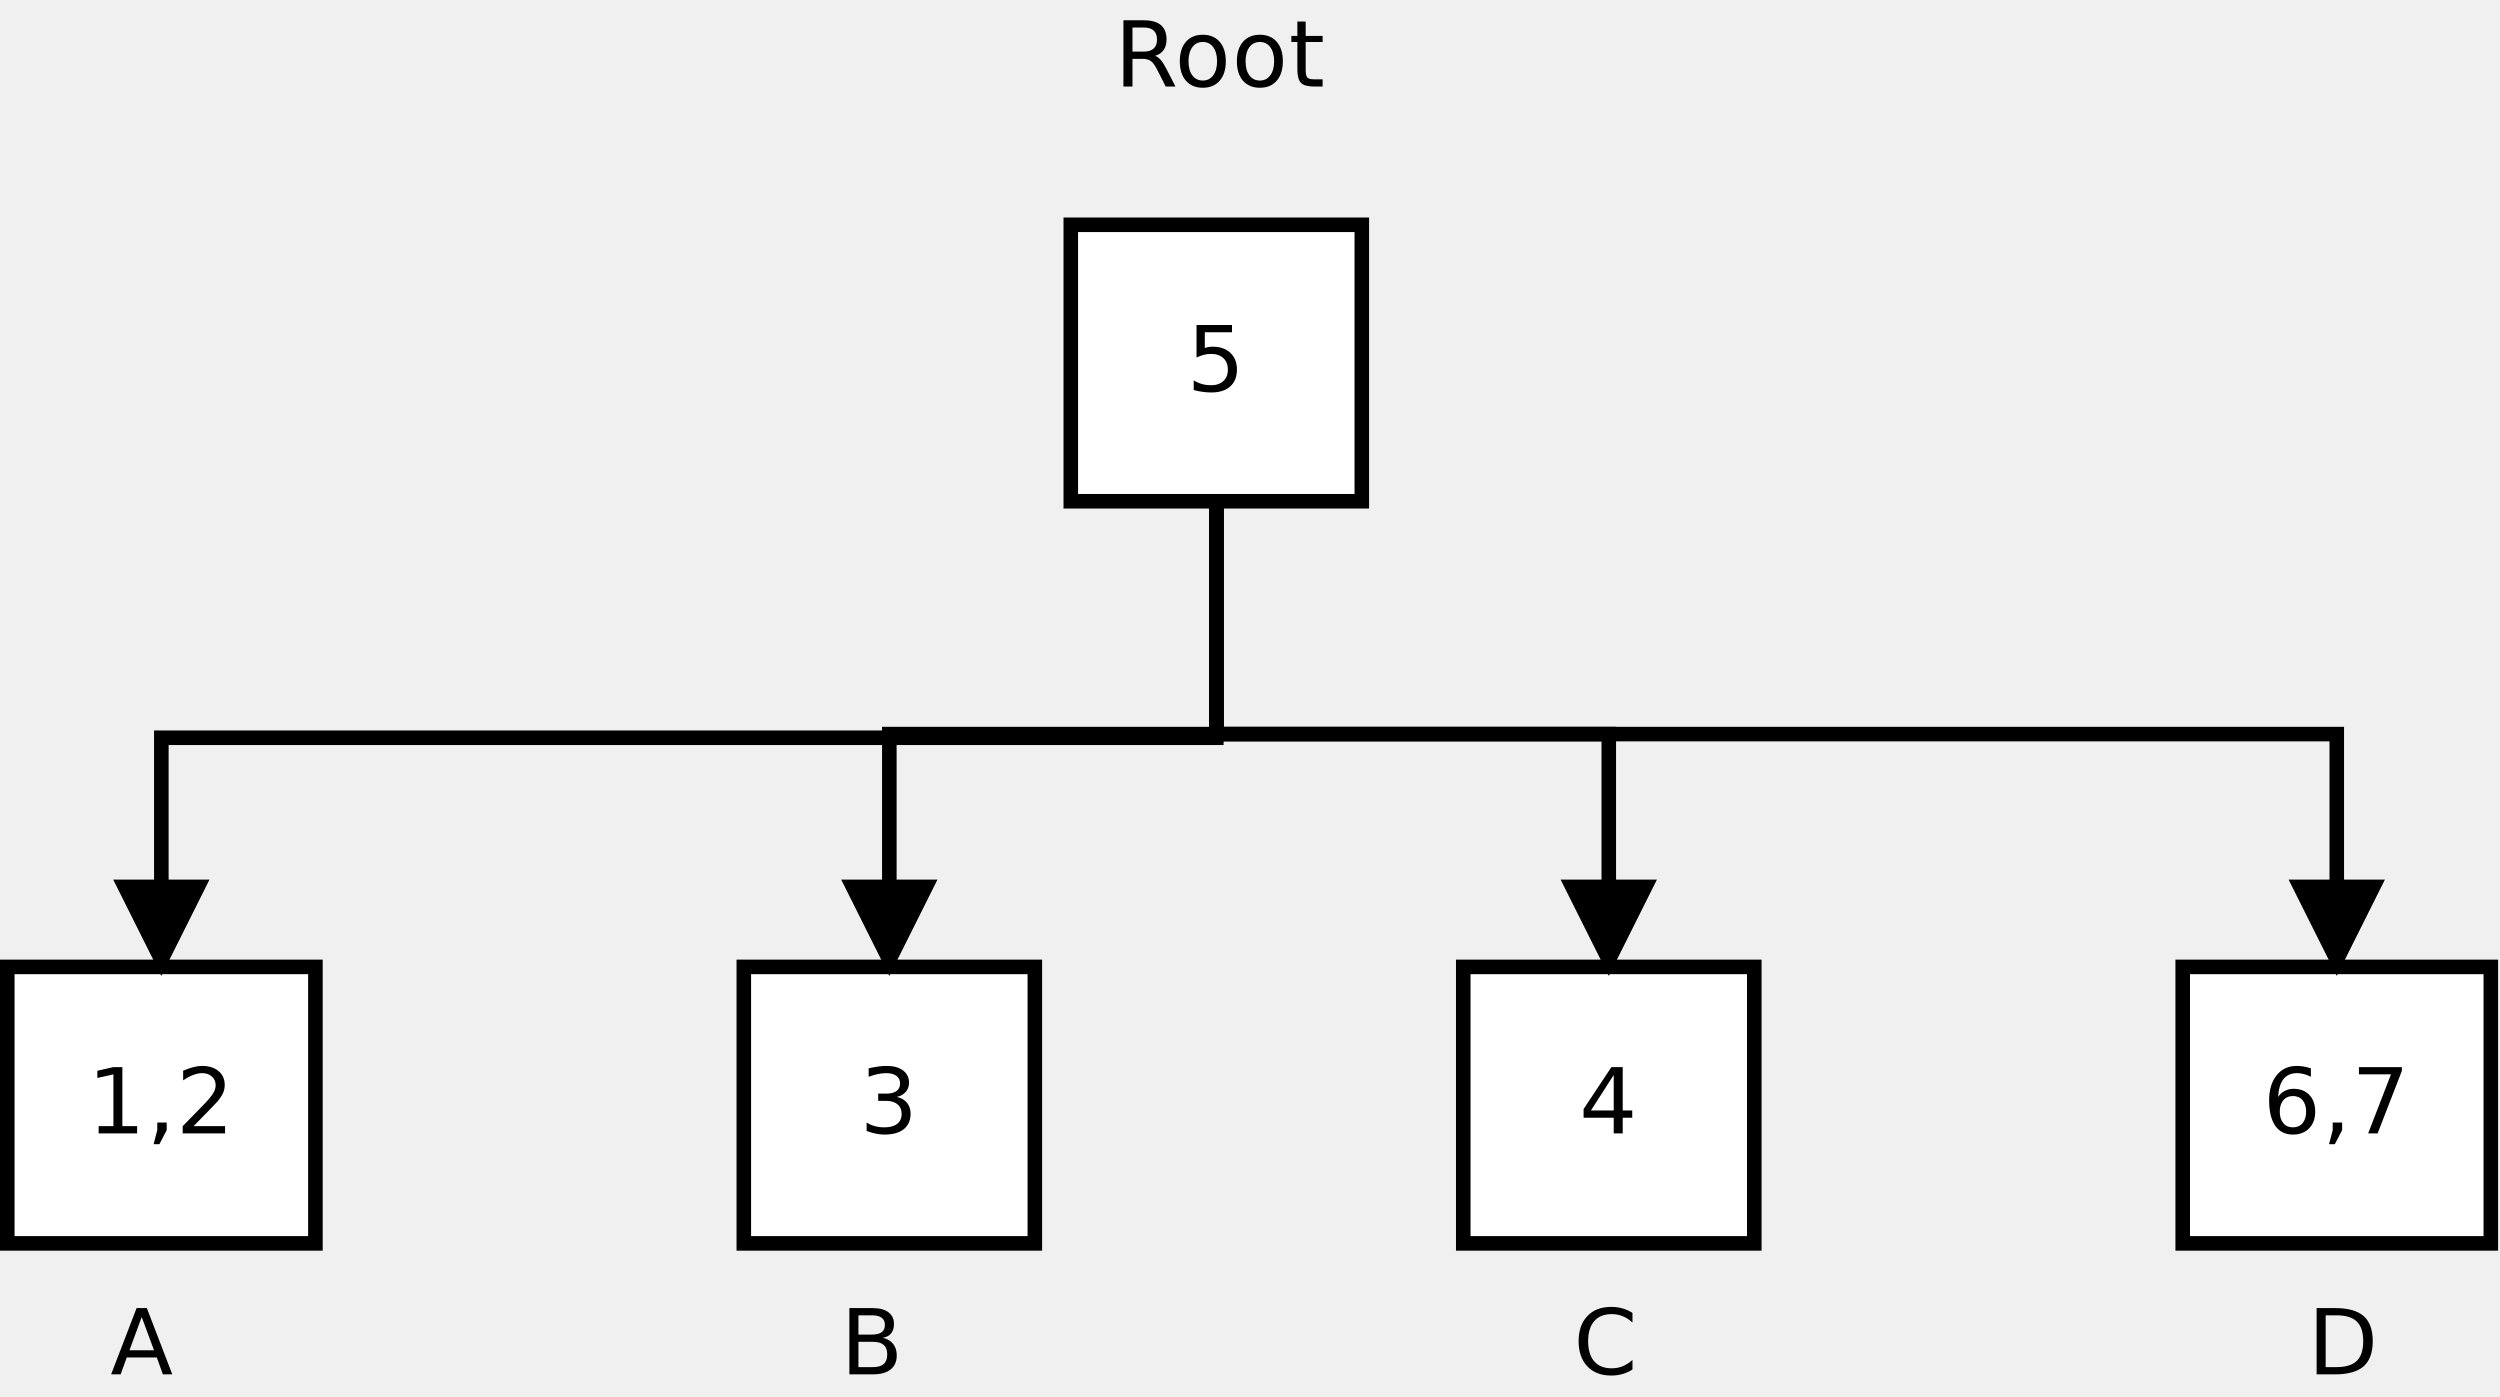
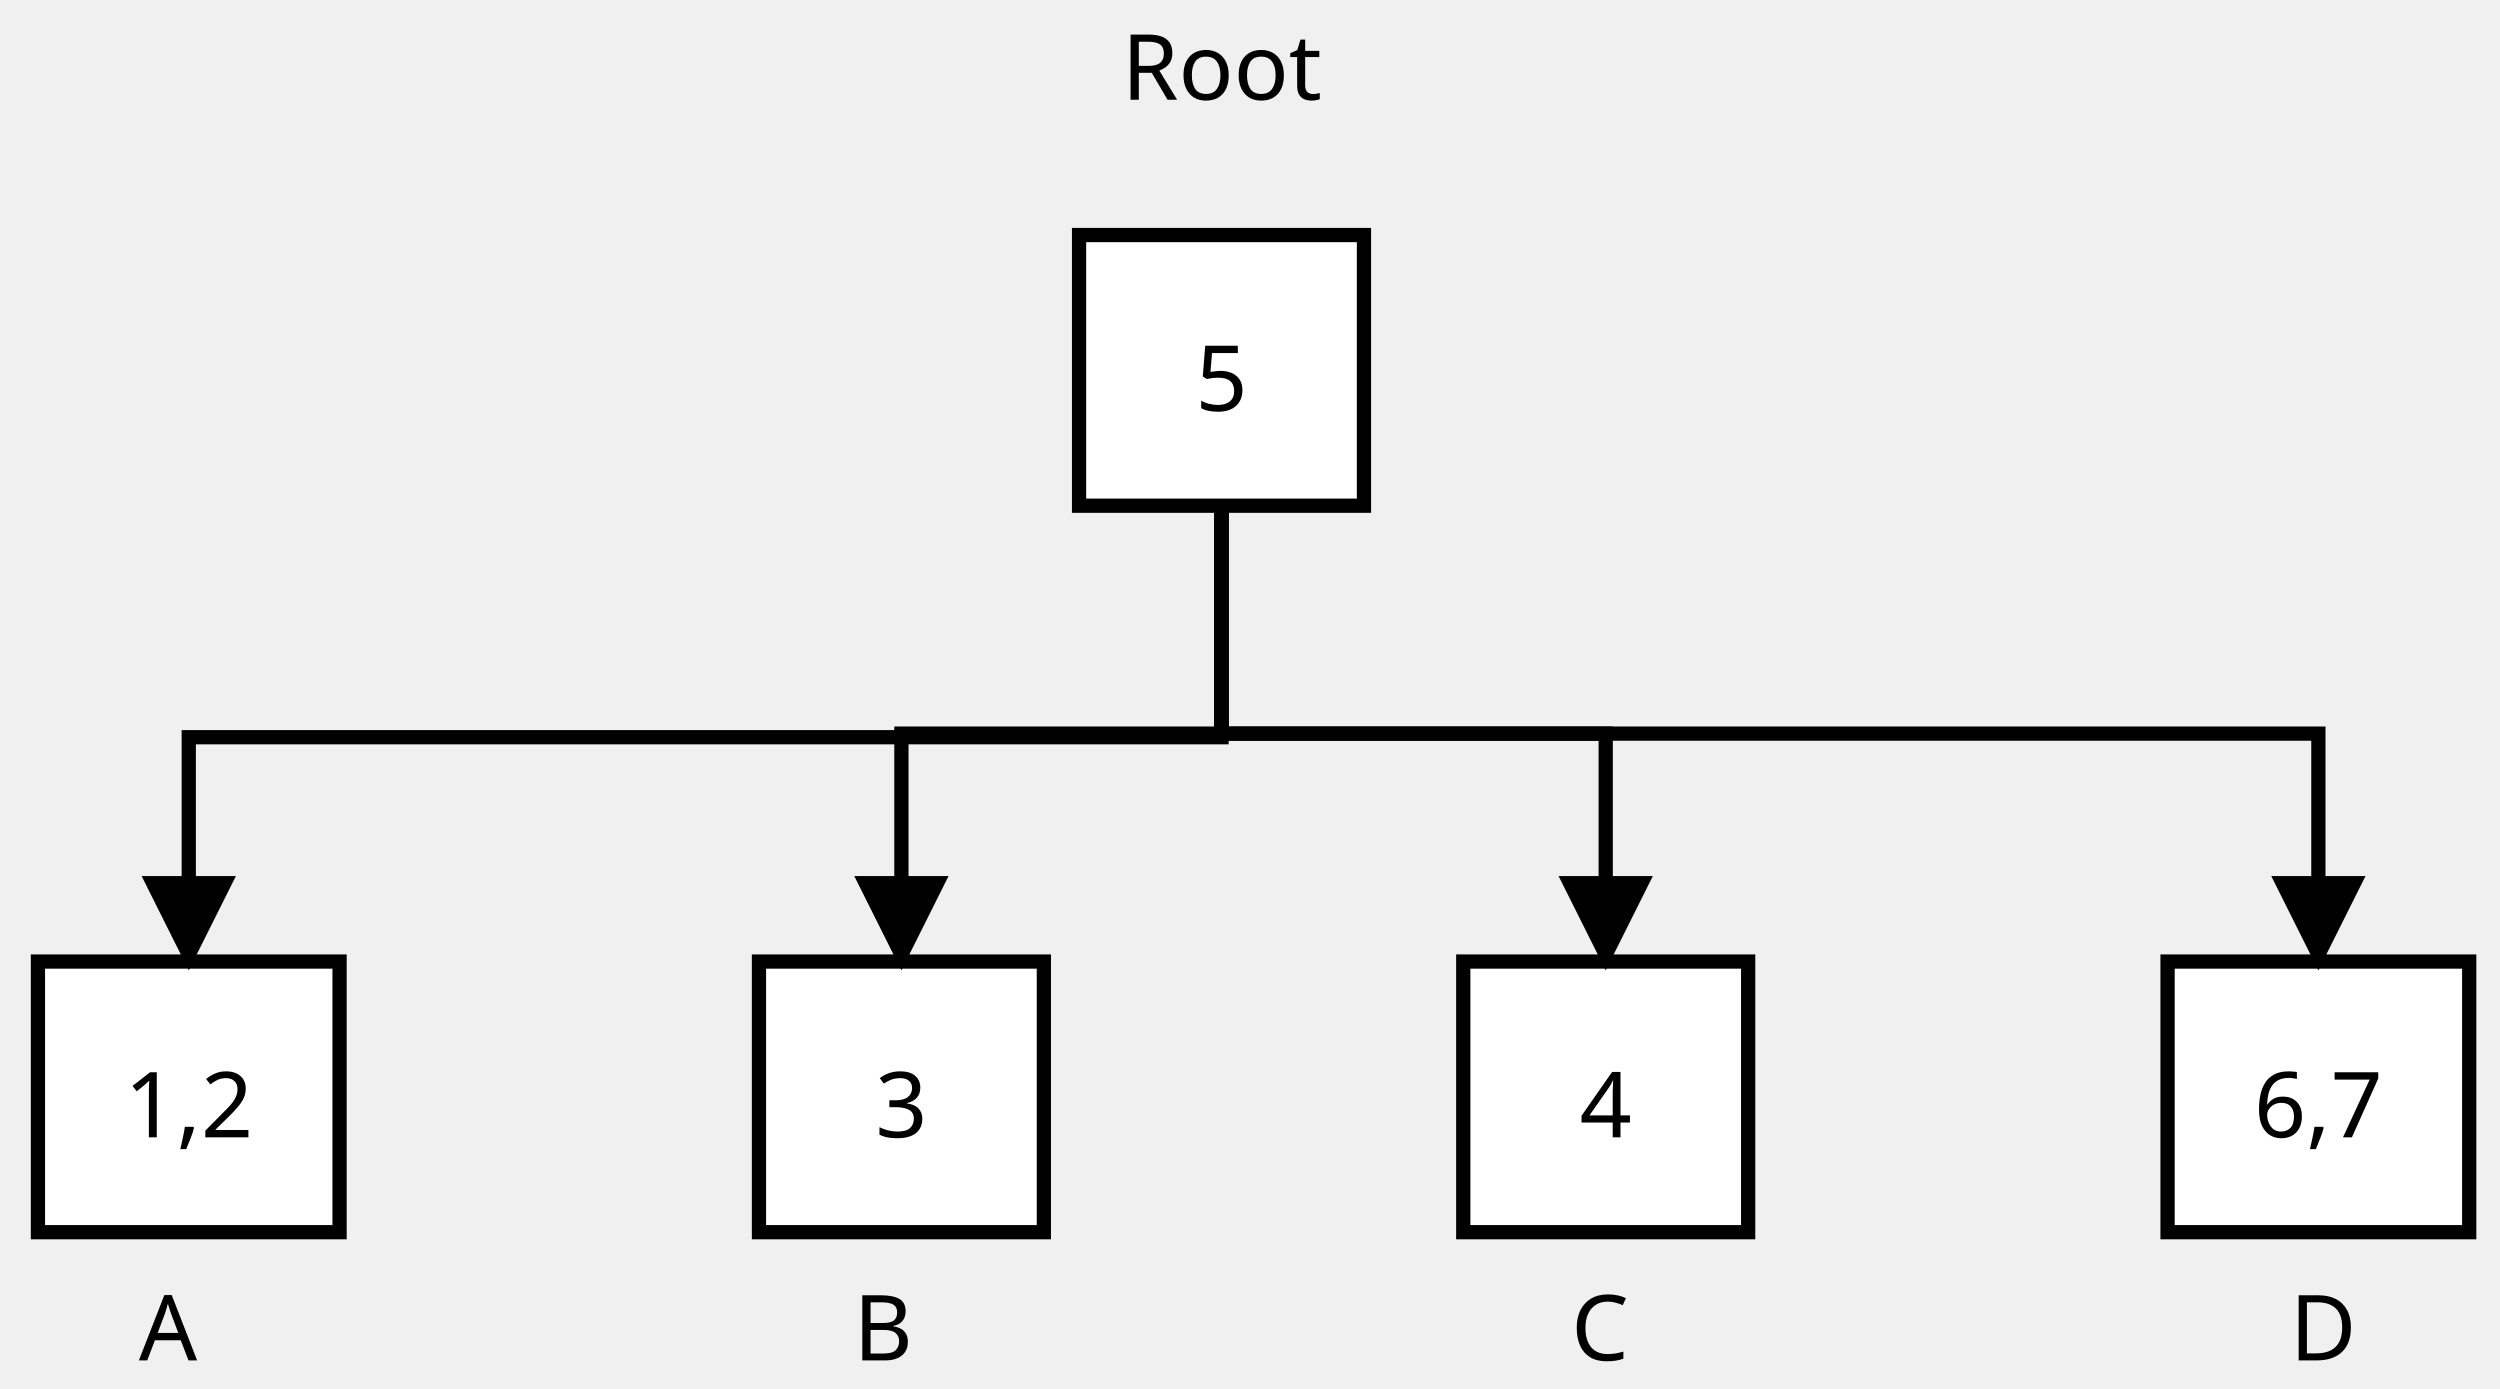
- <svg xmlns="http://www.w3.org/2000/svg" width="487pt" height="272pt" viewBox="0 0 487 272" version="1.1">
-   <g id="surface1">
-     <path style="fill-rule:nonzero;fill:rgb(100%,100%,100%);fill-opacity:1;stroke-width:28.346;stroke-linecap:butt;stroke-linejoin:miter;stroke:rgb(0%,0%,0%);stroke-opacity:1;stroke-miterlimit:10;" d="M 2085.898 1743.555 L 2652.812 1743.555 L 2652.812 2282.109 L 2085.898 2282.109 Z M 2085.898 1743.555 " transform="matrix(0.1,0,0,-0.1,0,272)" />
-     <path style=" stroke:none;fill-rule:nonzero;fill:rgb(0%,0%,0%);fill-opacity:1;" d="M 233.086 63.312 L 239.992 63.312 L 239.992 64.719 L 234.695 64.719 L 234.695 67.785 C 234.953 67.699 235.207 67.641 235.465 67.598 C 235.719 67.555 235.977 67.535 236.23 67.535 C 237.68 67.535 238.832 67.938 239.68 68.738 C 240.527 69.539 240.953 70.625 240.953 71.992 C 240.953 73.402 240.516 74.5 239.645 75.281 C 238.773 76.062 237.547 76.453 235.961 76.453 C 235.414 76.453 234.855 76.414 234.289 76.336 C 233.727 76.258 233.141 76.141 232.535 75.984 L 232.535 74.105 C 233.059 74.422 233.602 74.656 234.156 74.812 C 234.715 74.969 235.305 75.043 235.926 75.043 C 236.93 75.043 237.727 74.77 238.312 74.223 C 238.898 73.676 239.191 72.934 239.191 71.992 C 239.191 71.055 238.898 70.312 238.312 69.766 C 237.727 69.219 236.93 68.941 235.926 68.941 C 235.453 68.941 234.988 69 234.52 69.113 C 234.055 69.227 233.574 69.406 233.086 69.648 L 233.086 63.312 " />
-     <path style="fill-rule:nonzero;fill:rgb(100%,100%,100%);fill-opacity:1;stroke-width:28.346;stroke-linecap:butt;stroke-linejoin:miter;stroke:rgb(0%,0%,0%);stroke-opacity:1;stroke-miterlimit:10;" d="M 14.18 297.891 L 614.414 297.891 L 614.414 836.484 L 14.18 836.484 Z M 14.18 297.891 " transform="matrix(0.1,0,0,-0.1,0,272)" />
-     <path style=" stroke:none;fill-rule:nonzero;fill:rgb(0%,0%,0%);fill-opacity:1;" d="M 19.219 219.375 L 22.094 219.375 L 22.094 209.285 L 18.965 209.988 L 18.965 208.578 L 22.074 207.875 L 23.836 207.875 L 23.836 219.375 L 26.711 219.375 L 26.711 220.781 L 19.219 220.781 L 19.219 219.375 " />
-     <path style=" stroke:none;fill-rule:nonzero;fill:rgb(0%,0%,0%);fill-opacity:1;" d="M 30.637 218.672 L 32.473 218.672 L 32.473 220.148 L 31.047 222.895 L 29.922 222.895 L 30.637 220.148 L 30.637 218.672 " />
-     <path style=" stroke:none;fill-rule:nonzero;fill:rgb(0%,0%,0%);fill-opacity:1;" d="M 37.703 219.375 L 43.844 219.375 L 43.844 220.781 L 35.59 220.781 L 35.59 219.375 C 36.254 218.68 37.164 217.75 38.316 216.582 C 39.469 215.41 40.195 214.656 40.492 214.316 C 41.055 213.684 41.449 213.145 41.672 212.703 C 41.895 212.262 42.008 211.828 42.008 211.402 C 42.008 210.707 41.766 210.145 41.277 209.707 C 40.793 209.27 40.164 209.047 39.387 209.047 C 38.836 209.047 38.25 209.168 37.637 209.402 C 37.027 209.633 36.371 209.984 35.676 210.457 L 35.676 208.578 C 36.387 208.27 37.047 208.035 37.66 207.879 C 38.277 207.719 38.84 207.641 39.348 207.641 C 40.695 207.641 41.77 207.977 42.574 208.648 C 43.375 209.32 43.777 210.219 43.777 211.344 C 43.777 211.879 43.676 212.383 43.473 212.863 C 43.273 213.34 42.91 213.902 42.383 214.547 C 42.234 214.719 41.773 215.203 40.996 216.008 C 40.219 216.809 39.121 217.934 37.703 219.375 " />
-     <path style="fill-rule:nonzero;fill:rgb(100%,100%,100%);fill-opacity:1;stroke-width:28.346;stroke-linecap:butt;stroke-linejoin:miter;stroke:rgb(0%,0%,0%);stroke-opacity:1;stroke-miterlimit:10;" d="M 1448.945 297.891 L 2015.859 297.891 L 2015.859 836.484 L 1448.945 836.484 Z M 1448.945 297.891 " transform="matrix(0.1,0,0,-0.1,0,272)" />
-     <path style=" stroke:none;fill-rule:nonzero;fill:rgb(0%,0%,0%);fill-opacity:1;" d="M 174.703 213.684 C 175.547 213.863 176.199 214.242 176.672 214.816 C 177.148 215.391 177.383 216.102 177.383 216.945 C 177.383 218.242 176.941 219.246 176.062 219.953 C 175.18 220.664 173.926 221.016 172.297 221.016 C 171.754 221.016 171.191 220.957 170.617 220.84 C 170.039 220.723 169.441 220.547 168.824 220.312 L 168.824 218.672 C 169.312 218.98 169.844 219.215 170.426 219.375 C 171.008 219.531 171.613 219.609 172.246 219.609 C 173.352 219.609 174.188 219.383 174.766 218.934 C 175.344 218.484 175.637 217.832 175.637 216.973 C 175.637 216.18 175.367 215.562 174.828 215.117 C 174.293 214.668 173.547 214.445 172.59 214.445 L 171.07 214.445 L 171.07 213.039 L 172.656 213.039 C 173.523 213.039 174.184 212.871 174.641 212.531 C 175.102 212.195 175.332 211.707 175.332 211.074 C 175.332 210.422 175.094 209.922 174.621 209.574 C 174.148 209.223 173.473 209.047 172.59 209.047 C 172.105 209.047 171.59 209.105 171.035 209.223 C 170.484 209.332 169.879 209.512 169.215 209.754 L 169.215 208.109 C 169.883 207.953 170.508 207.836 171.094 207.758 C 171.676 207.68 172.227 207.641 172.742 207.641 C 174.078 207.641 175.133 207.934 175.91 208.523 C 176.691 209.113 177.078 209.91 177.078 210.91 C 177.078 211.609 176.871 212.203 176.461 212.684 C 176.051 213.164 175.465 213.496 174.703 213.684 " />
-     <path style="fill-rule:nonzero;fill:rgb(100%,100%,100%);fill-opacity:1;stroke-width:28.346;stroke-linecap:butt;stroke-linejoin:miter;stroke:rgb(0%,0%,0%);stroke-opacity:1;stroke-miterlimit:10;" d="M 2850.43 297.891 L 3417.344 297.891 L 3417.344 836.484 L 2850.43 836.484 Z M 2850.43 297.891 " transform="matrix(0.1,0,0,-0.1,0,272)" />
-     <path style=" stroke:none;fill-rule:nonzero;fill:rgb(0%,0%,0%);fill-opacity:1;" d="M 314.352 209.406 L 309.91 216.324 L 314.352 216.324 L 314.352 209.406 M 313.895 207.875 L 316.105 207.875 L 316.105 216.324 L 317.961 216.324 L 317.961 217.73 L 316.105 217.73 L 316.105 220.781 L 314.352 220.781 L 314.352 217.73 L 308.484 217.73 L 308.484 216.047 L 313.895 207.875 " />
-     <path style="fill-rule:nonzero;fill:rgb(100%,100%,100%);fill-opacity:1;stroke-width:28.346;stroke-linecap:butt;stroke-linejoin:miter;stroke:rgb(0%,0%,0%);stroke-opacity:1;stroke-miterlimit:10;" d="M 4251.914 297.891 L 4852.109 297.891 L 4852.109 836.484 L 4251.914 836.484 Z M 4251.914 297.891 " transform="matrix(0.1,0,0,-0.1,0,272)" />
-     <path style=" stroke:none;fill-rule:nonzero;fill:rgb(0%,0%,0%);fill-opacity:1;" d="M 446.664 213.508 C 445.879 213.508 445.254 213.781 444.793 214.324 C 444.328 214.867 444.098 215.613 444.098 216.559 C 444.098 217.5 444.328 218.242 444.793 218.789 C 445.254 219.336 445.879 219.609 446.664 219.609 C 447.453 219.609 448.078 219.336 448.543 218.789 C 449.004 218.242 449.234 217.5 449.234 216.559 C 449.234 215.613 449.004 214.867 448.543 214.324 C 448.078 213.781 447.453 213.508 446.664 213.508 M 450.16 208.109 L 450.16 209.754 C 449.719 209.527 449.27 209.352 448.82 209.23 C 448.371 209.109 447.926 209.047 447.488 209.047 C 446.324 209.047 445.438 209.434 444.824 210.203 C 444.215 210.973 443.863 212.133 443.777 213.684 C 444.117 213.172 444.547 212.781 445.062 212.512 C 445.582 212.234 446.152 212.098 446.77 212.098 C 448.078 212.098 449.109 212.5 449.867 213.297 C 450.625 214.094 451.004 215.184 451.004 216.559 C 451.004 217.906 450.609 218.984 449.82 219.801 C 449.027 220.609 447.98 221.016 446.668 221.016 C 445.164 221.016 444.016 220.445 443.219 219.305 C 442.426 218.16 442.027 216.504 442.027 214.332 C 442.027 212.293 442.516 210.668 443.488 209.461 C 444.465 208.246 445.773 207.641 447.418 207.641 C 447.855 207.641 448.301 207.68 448.754 207.758 C 449.203 207.836 449.672 207.953 450.16 208.109 " />
-     <path style=" stroke:none;fill-rule:nonzero;fill:rgb(0%,0%,0%);fill-opacity:1;" d="M 454.41 218.672 L 456.246 218.672 L 456.246 220.148 L 454.82 222.895 L 453.695 222.895 L 454.41 220.148 L 454.41 218.672 " />
-     <path style=" stroke:none;fill-rule:nonzero;fill:rgb(0%,0%,0%);fill-opacity:1;" d="M 459.52 207.875 L 467.879 207.875 L 467.879 208.621 L 463.16 220.781 L 461.32 220.781 L 465.762 209.285 L 459.52 209.285 L 459.52 207.875 " />
-     <path style="fill:none;stroke-width:28.346;stroke-linecap:butt;stroke-linejoin:miter;stroke:rgb(0%,0%,0%);stroke-opacity:1;stroke-miterlimit:10;" d="M 2369.375 1729.219 L 2369.375 1282.852 L 314.297 1282.852 L 314.297 992.383 " transform="matrix(0.1,0,0,-0.1,0,272)" />
-     <path style=" stroke:none;fill-rule:evenodd;fill:rgb(0%,0%,0%);fill-opacity:1;" d="M 24.344 172.762 L 31.43 186.934 L 38.516 172.762 " />
-     <path style="fill:none;stroke-width:28.346;stroke-linecap:butt;stroke-linejoin:miter;stroke:rgb(0%,0%,0%);stroke-opacity:1;stroke-miterlimit:10;" d="M 243.438 992.383 L 314.297 850.664 L 385.156 992.383 Z M 243.438 992.383 " transform="matrix(0.1,0,0,-0.1,0,272)" />
-     <path style="fill:none;stroke-width:28.346;stroke-linecap:butt;stroke-linejoin:miter;stroke:rgb(0%,0%,0%);stroke-opacity:1;stroke-miterlimit:10;" d="M 2369.375 1743.555 L 2369.375 1290 L 1732.422 1290 L 1732.422 992.383 " transform="matrix(0.1,0,0,-0.1,0,272)" />
-     <path style=" stroke:none;fill-rule:evenodd;fill:rgb(0%,0%,0%);fill-opacity:1;" d="M 166.156 172.762 L 173.242 186.934 L 180.328 172.762 " />
-     <path style="fill:none;stroke-width:28.346;stroke-linecap:butt;stroke-linejoin:miter;stroke:rgb(0%,0%,0%);stroke-opacity:1;stroke-miterlimit:10;" d="M 1661.562 992.383 L 1732.422 850.664 L 1803.281 992.383 Z M 1661.562 992.383 " transform="matrix(0.1,0,0,-0.1,0,272)" />
-     <path style="fill:none;stroke-width:28.346;stroke-linecap:butt;stroke-linejoin:miter;stroke:rgb(0%,0%,0%);stroke-opacity:1;stroke-miterlimit:10;" d="M 2369.375 1743.555 L 2369.375 1290 L 3133.906 1290 L 3133.906 992.383 " transform="matrix(0.1,0,0,-0.1,0,272)" />
-     <path style=" stroke:none;fill-rule:evenodd;fill:rgb(0%,0%,0%);fill-opacity:1;" d="M 306.301 172.762 L 313.391 186.934 L 320.477 172.762 " />
-     <path style="fill:none;stroke-width:28.346;stroke-linecap:butt;stroke-linejoin:miter;stroke:rgb(0%,0%,0%);stroke-opacity:1;stroke-miterlimit:10;" d="M 3063.008 992.383 L 3133.906 850.664 L 3204.766 992.383 Z M 3063.008 992.383 " transform="matrix(0.1,0,0,-0.1,0,272)" />
-     <path style="fill:none;stroke-width:28.346;stroke-linecap:butt;stroke-linejoin:miter;stroke:rgb(0%,0%,0%);stroke-opacity:1;stroke-miterlimit:10;" d="M 2369.375 1743.555 L 2369.375 1290 L 4552.031 1290 L 4552.031 992.383 " transform="matrix(0.1,0,0,-0.1,0,272)" />
-     <path style=" stroke:none;fill-rule:evenodd;fill:rgb(0%,0%,0%);fill-opacity:1;" d="M 448.113 172.762 L 455.203 186.934 L 462.289 172.762 " />
-     <path style="fill:none;stroke-width:28.346;stroke-linecap:butt;stroke-linejoin:miter;stroke:rgb(0%,0%,0%);stroke-opacity:1;stroke-miterlimit:10;" d="M 4481.133 992.383 L 4552.031 850.664 L 4622.891 992.383 Z M 4481.133 992.383 " transform="matrix(0.1,0,0,-0.1,0,272)" />
-     <path style=" stroke:none;fill-rule:nonzero;fill:rgb(0%,0%,0%);fill-opacity:1;" d="M 225.012 10.875 C 225.387 11 225.754 11.27 226.109 11.68 C 226.473 12.09 226.828 12.652 227.188 13.367 L 228.977 16.859 L 227.082 16.859 L 225.422 13.586 C 224.992 12.73 224.574 12.16 224.172 11.883 C 223.77 11.602 223.219 11.461 222.52 11.461 L 220.605 11.461 L 220.605 16.859 L 218.844 16.859 L 218.844 3.953 L 222.816 3.953 C 224.301 3.953 225.41 4.266 226.141 4.887 C 226.875 5.512 227.242 6.449 227.242 7.707 C 227.242 8.527 227.051 9.207 226.668 9.75 C 226.289 10.289 225.738 10.664 225.012 10.875 M 220.605 5.359 L 220.605 10.055 L 222.816 10.055 C 223.664 10.055 224.305 9.855 224.734 9.457 C 225.168 9.059 225.387 8.473 225.387 7.699 C 225.387 6.926 225.168 6.344 224.734 5.949 C 224.305 5.559 223.664 5.359 222.816 5.359 L 220.605 5.359 " />
-     <path style=" stroke:none;fill-rule:nonzero;fill:rgb(0%,0%,0%);fill-opacity:1;" d="M 234.309 8.176 C 233.449 8.176 232.77 8.512 232.27 9.184 C 231.77 9.852 231.52 10.77 231.52 11.934 C 231.52 13.094 231.77 14.012 232.266 14.684 C 232.762 15.352 233.441 15.688 234.309 15.688 C 235.16 15.688 235.836 15.352 236.336 14.68 C 236.836 14.004 237.086 13.09 237.086 11.934 C 237.086 10.777 236.836 9.863 236.336 9.188 C 235.836 8.516 235.16 8.176 234.309 8.176 M 234.309 6.77 C 235.699 6.77 236.793 7.227 237.59 8.141 C 238.387 9.051 238.785 10.316 238.785 11.934 C 238.785 13.543 238.387 14.805 237.59 15.723 C 236.793 16.637 235.699 17.094 234.309 17.094 C 232.91 17.094 231.812 16.637 231.02 15.723 C 230.227 14.805 229.828 13.543 229.828 11.934 C 229.828 10.316 230.227 9.051 231.02 8.141 C 231.812 7.227 232.91 6.77 234.309 6.77 " />
-     <path style=" stroke:none;fill-rule:nonzero;fill:rgb(0%,0%,0%);fill-opacity:1;" d="M 245.422 8.176 C 244.562 8.176 243.887 8.512 243.383 9.184 C 242.887 9.852 242.637 10.77 242.637 11.934 C 242.637 13.094 242.883 14.012 243.379 14.684 C 243.875 15.352 244.559 15.688 245.422 15.688 C 246.273 15.688 246.953 15.352 247.449 14.68 C 247.949 14.004 248.203 13.09 248.203 11.934 C 248.203 10.777 247.949 9.863 247.449 9.188 C 246.953 8.516 246.273 8.176 245.422 8.176 M 245.422 6.77 C 246.816 6.77 247.91 7.227 248.703 8.141 C 249.5 9.051 249.898 10.316 249.898 11.934 C 249.898 13.543 249.5 14.805 248.703 15.723 C 247.91 16.637 246.816 17.094 245.422 17.094 C 244.023 17.094 242.93 16.637 242.133 15.723 C 241.34 14.805 240.945 13.543 240.945 11.934 C 240.945 10.316 241.34 9.051 242.133 8.141 C 242.93 7.227 244.023 6.77 245.422 6.77 " />
-     <path style=" stroke:none;fill-rule:nonzero;fill:rgb(0%,0%,0%);fill-opacity:1;" d="M 254.344 4.188 L 254.344 7.004 L 257.645 7.004 L 257.645 8.176 L 254.344 8.176 L 254.344 13.551 C 254.344 14.359 254.453 14.879 254.672 15.105 C 254.891 15.336 255.332 15.453 256 15.453 L 257.645 15.453 L 257.645 16.859 L 256 16.859 C 254.762 16.859 253.906 16.621 253.438 16.148 C 252.965 15.672 252.73 14.805 252.73 13.551 L 252.73 8.176 L 251.559 8.176 L 251.559 7.004 L 252.73 7.004 L 252.73 4.188 L 254.344 4.188 " />
-     <path style=" stroke:none;fill-rule:nonzero;fill:rgb(0%,0%,0%);fill-opacity:1;" d="M 27.605 256.551 L 25.219 263.027 L 30 263.027 L 27.605 256.551 M 26.609 254.816 L 28.605 254.816 L 33.559 267.723 L 31.73 267.723 L 30.547 264.438 L 24.688 264.438 L 23.504 267.723 L 21.648 267.723 L 26.609 254.816 " />
-     <path style=" stroke:none;fill-rule:nonzero;fill:rgb(0%,0%,0%);fill-opacity:1;" d="M 167.223 261.387 L 167.223 266.312 L 170.047 266.312 C 170.992 266.312 171.691 266.109 172.145 265.707 C 172.602 265.301 172.832 264.68 172.832 263.848 C 172.832 263.004 172.602 262.387 172.145 261.988 C 171.691 261.586 170.992 261.387 170.047 261.387 L 167.223 261.387 M 167.223 256.223 L 167.223 259.977 L 169.824 259.977 C 170.684 259.977 171.324 259.824 171.746 259.516 C 172.164 259.207 172.379 258.734 172.379 258.102 C 172.379 257.473 172.164 257.004 171.746 256.691 C 171.324 256.379 170.684 256.223 169.824 256.223 L 167.223 256.223 M 165.461 254.816 L 169.957 254.816 C 171.297 254.816 172.328 255.086 173.055 255.621 C 173.781 256.16 174.145 256.926 174.145 257.918 C 174.145 258.684 173.957 259.297 173.586 259.75 C 173.215 260.203 172.672 260.484 171.949 260.598 C 172.816 260.785 173.488 261.18 173.969 261.777 C 174.445 262.375 174.688 263.125 174.688 264.023 C 174.688 265.203 174.293 266.113 173.504 266.758 C 172.715 267.398 171.59 267.723 170.129 267.723 L 165.461 267.723 L 165.461 254.816 " />
-     <path style=" stroke:none;fill-rule:nonzero;fill:rgb(0%,0%,0%);fill-opacity:1;" d="M 318.004 255.754 L 318.004 257.633 C 317.41 257.082 316.781 256.672 316.109 256.398 C 315.438 256.125 314.727 255.988 313.969 255.988 C 312.484 255.988 311.348 256.441 310.559 257.348 C 309.766 258.254 309.371 259.562 309.371 261.273 C 309.371 262.977 309.766 264.285 310.559 265.191 C 311.348 266.098 312.484 266.547 313.969 266.547 C 314.727 266.547 315.438 266.414 316.109 266.141 C 316.781 265.867 317.41 265.457 318.004 264.906 L 318.004 266.781 C 317.387 267.176 316.734 267.469 316.047 267.664 C 315.359 267.859 314.633 267.957 313.867 267.957 C 311.898 267.957 310.348 267.359 309.215 266.168 C 308.082 264.973 307.516 263.34 307.516 261.273 C 307.516 259.199 308.082 257.566 309.215 256.375 C 310.348 255.18 311.898 254.582 313.867 254.582 C 314.645 254.582 315.379 254.68 316.062 254.875 C 316.754 255.07 317.398 255.363 318.004 255.754 " />
-     <path style=" stroke:none;fill-rule:nonzero;fill:rgb(0%,0%,0%);fill-opacity:1;" d="M 453.039 256.223 L 453.039 266.312 L 455.168 266.312 C 456.961 266.312 458.273 265.906 459.105 265.098 C 459.938 264.285 460.355 263.004 460.355 261.254 C 460.355 259.516 459.938 258.242 459.105 257.438 C 458.273 256.629 456.961 256.223 455.168 256.223 L 453.039 256.223 M 451.281 254.816 L 454.895 254.816 C 457.418 254.816 459.266 255.336 460.445 256.379 C 461.621 257.414 462.211 259.043 462.211 261.254 C 462.211 263.48 461.617 265.117 460.434 266.16 C 459.25 267.199 457.402 267.723 454.895 267.723 L 451.281 267.723 L 451.281 254.816 " />
+ <svg xmlns="http://www.w3.org/2000/svg" width="18cm" height="10cm" viewBox="212 102 344 195">
+   <g>
+     <g>
+       <rect style="fill: #ffffff" x="360" y="135" width="40" height="38" />
+       <rect style="fill: none; fill-opacity:0; stroke-width: 2; stroke: #000000" x="360" y="135" width="40" height="38" />
+       <text font-size="12.8" style="fill: #000000;text-anchor:middle;font-family:sans-serif;font-style:normal;font-weight:normal" x="380" y="159.683">
+         <tspan x="380" y="159.683">5</tspan>
+       </text>
+     </g>
+     <g>
+       <rect style="fill: #ffffff" x="213.826" y="237" width="42.35" height="38" />
+       <rect style="fill: none; fill-opacity:0; stroke-width: 2; stroke: #000000" x="213.826" y="237" width="42.35" height="38" />
+       <text font-size="12.8" style="fill: #000000;text-anchor:middle;font-family:sans-serif;font-style:normal;font-weight:normal" x="235.001" y="261.683">
+         <tspan x="235.001" y="261.683">1,2</tspan>
+       </text>
+     </g>
+     <g>
+       <rect style="fill: #ffffff" x="315.058" y="237" width="40" height="38" />
+       <rect style="fill: none; fill-opacity:0; stroke-width: 2; stroke: #000000" x="315.058" y="237" width="40" height="38" />
+       <text font-size="12.8" style="fill: #000000;text-anchor:middle;font-family:sans-serif;font-style:normal;font-weight:normal" x="335.058" y="261.683">
+         <tspan x="335.058" y="261.683">3</tspan>
+       </text>
+     </g>
+     <g>
+       <rect style="fill: #ffffff" x="413.942" y="237" width="40" height="38" />
+       <rect style="fill: none; fill-opacity:0; stroke-width: 2; stroke: #000000" x="413.942" y="237" width="40" height="38" />
+       <text font-size="12.8" style="fill: #000000;text-anchor:middle;font-family:sans-serif;font-style:normal;font-weight:normal" x="433.942" y="261.683">
+         <tspan x="433.942" y="261.683">4</tspan>
+       </text>
+     </g>
+     <g>
+       <rect style="fill: #ffffff" x="512.826" y="237" width="42.35" height="38" />
+       <rect style="fill: none; fill-opacity:0; stroke-width: 2; stroke: #000000" x="512.826" y="237" width="42.35" height="38" />
+       <text font-size="12.8" style="fill: #000000;text-anchor:middle;font-family:sans-serif;font-style:normal;font-weight:normal" x="534.001" y="261.683">
+         <tspan x="534.001" y="261.683">6,7</tspan>
+       </text>
+     </g>
+     <g>
+       <polyline style="fill: none; fill-opacity:0; stroke-width: 2; stroke: #000000" points="380,174.01 380,205.505 235.001,205.505 235.001,226 " />
+       <polygon style="fill: #000000" points="230.001,226 235.001,236 240.001,226 " />
+       <polygon style="fill: none; fill-opacity:0; stroke-width: 2; stroke: #000000" points="230.001,226 235.001,236 240.001,226 " />
+     </g>
+     <g>
+       <polyline style="fill: none; fill-opacity:0; stroke-width: 2; stroke: #000000" points="380,173 380,205 335.058,205 335.058,226 " />
+       <polygon style="fill: #000000" points="330.058,226 335.058,236 340.058,226 " />
+       <polygon style="fill: none; fill-opacity:0; stroke-width: 2; stroke: #000000" points="330.058,226 335.058,236 340.058,226 " />
+     </g>
+     <g>
+       <polyline style="fill: none; fill-opacity:0; stroke-width: 2; stroke: #000000" points="380,173 380,205 433.942,205 433.942,226 " />
+       <polygon style="fill: #000000" points="428.942,226 433.942,236 438.942,226 " />
+       <polygon style="fill: none; fill-opacity:0; stroke-width: 2; stroke: #000000" points="428.942,226 433.942,236 438.942,226 " />
+     </g>
+     <g>
+       <polyline style="fill: none; fill-opacity:0; stroke-width: 2; stroke: #000000" points="380,173 380,205 534.001,205 534.001,226 " />
+       <polygon style="fill: #000000" points="529.001,226 534.001,236 539.001,226 " />
+       <polygon style="fill: none; fill-opacity:0; stroke-width: 2; stroke: #000000" points="529.001,226 534.001,236 539.001,226 " />
+     </g>
+     <text font-size="12.8" style="fill: #000000;text-anchor:start;font-family:sans-serif;font-style:normal;font-weight:normal" x="366" y="116">
+       <tspan x="366" y="116">Root</tspan>
+     </text>
+     <text font-size="12.8" style="fill: #000000;text-anchor:start;font-family:sans-serif;font-style:normal;font-weight:normal" x="228" y="293">
+       <tspan x="228" y="293">A</tspan>
+     </text>
+     <text font-size="12.8" style="fill: #000000;text-anchor:start;font-family:sans-serif;font-style:normal;font-weight:normal" x="328.336" y="293">
+       <tspan x="328.336" y="293">B</tspan>
+     </text>
+     <text font-size="12.8" style="fill: #000000;text-anchor:start;font-family:sans-serif;font-style:normal;font-weight:normal" x="429.092" y="293">
+       <tspan x="429.092" y="293">C</tspan>
+     </text>
+     <text font-size="12.8" style="fill: #000000;text-anchor:start;font-family:sans-serif;font-style:normal;font-weight:normal" x="530" y="293">
+       <tspan x="530" y="293">D</tspan>
+     </text>
  </g>
</svg>
